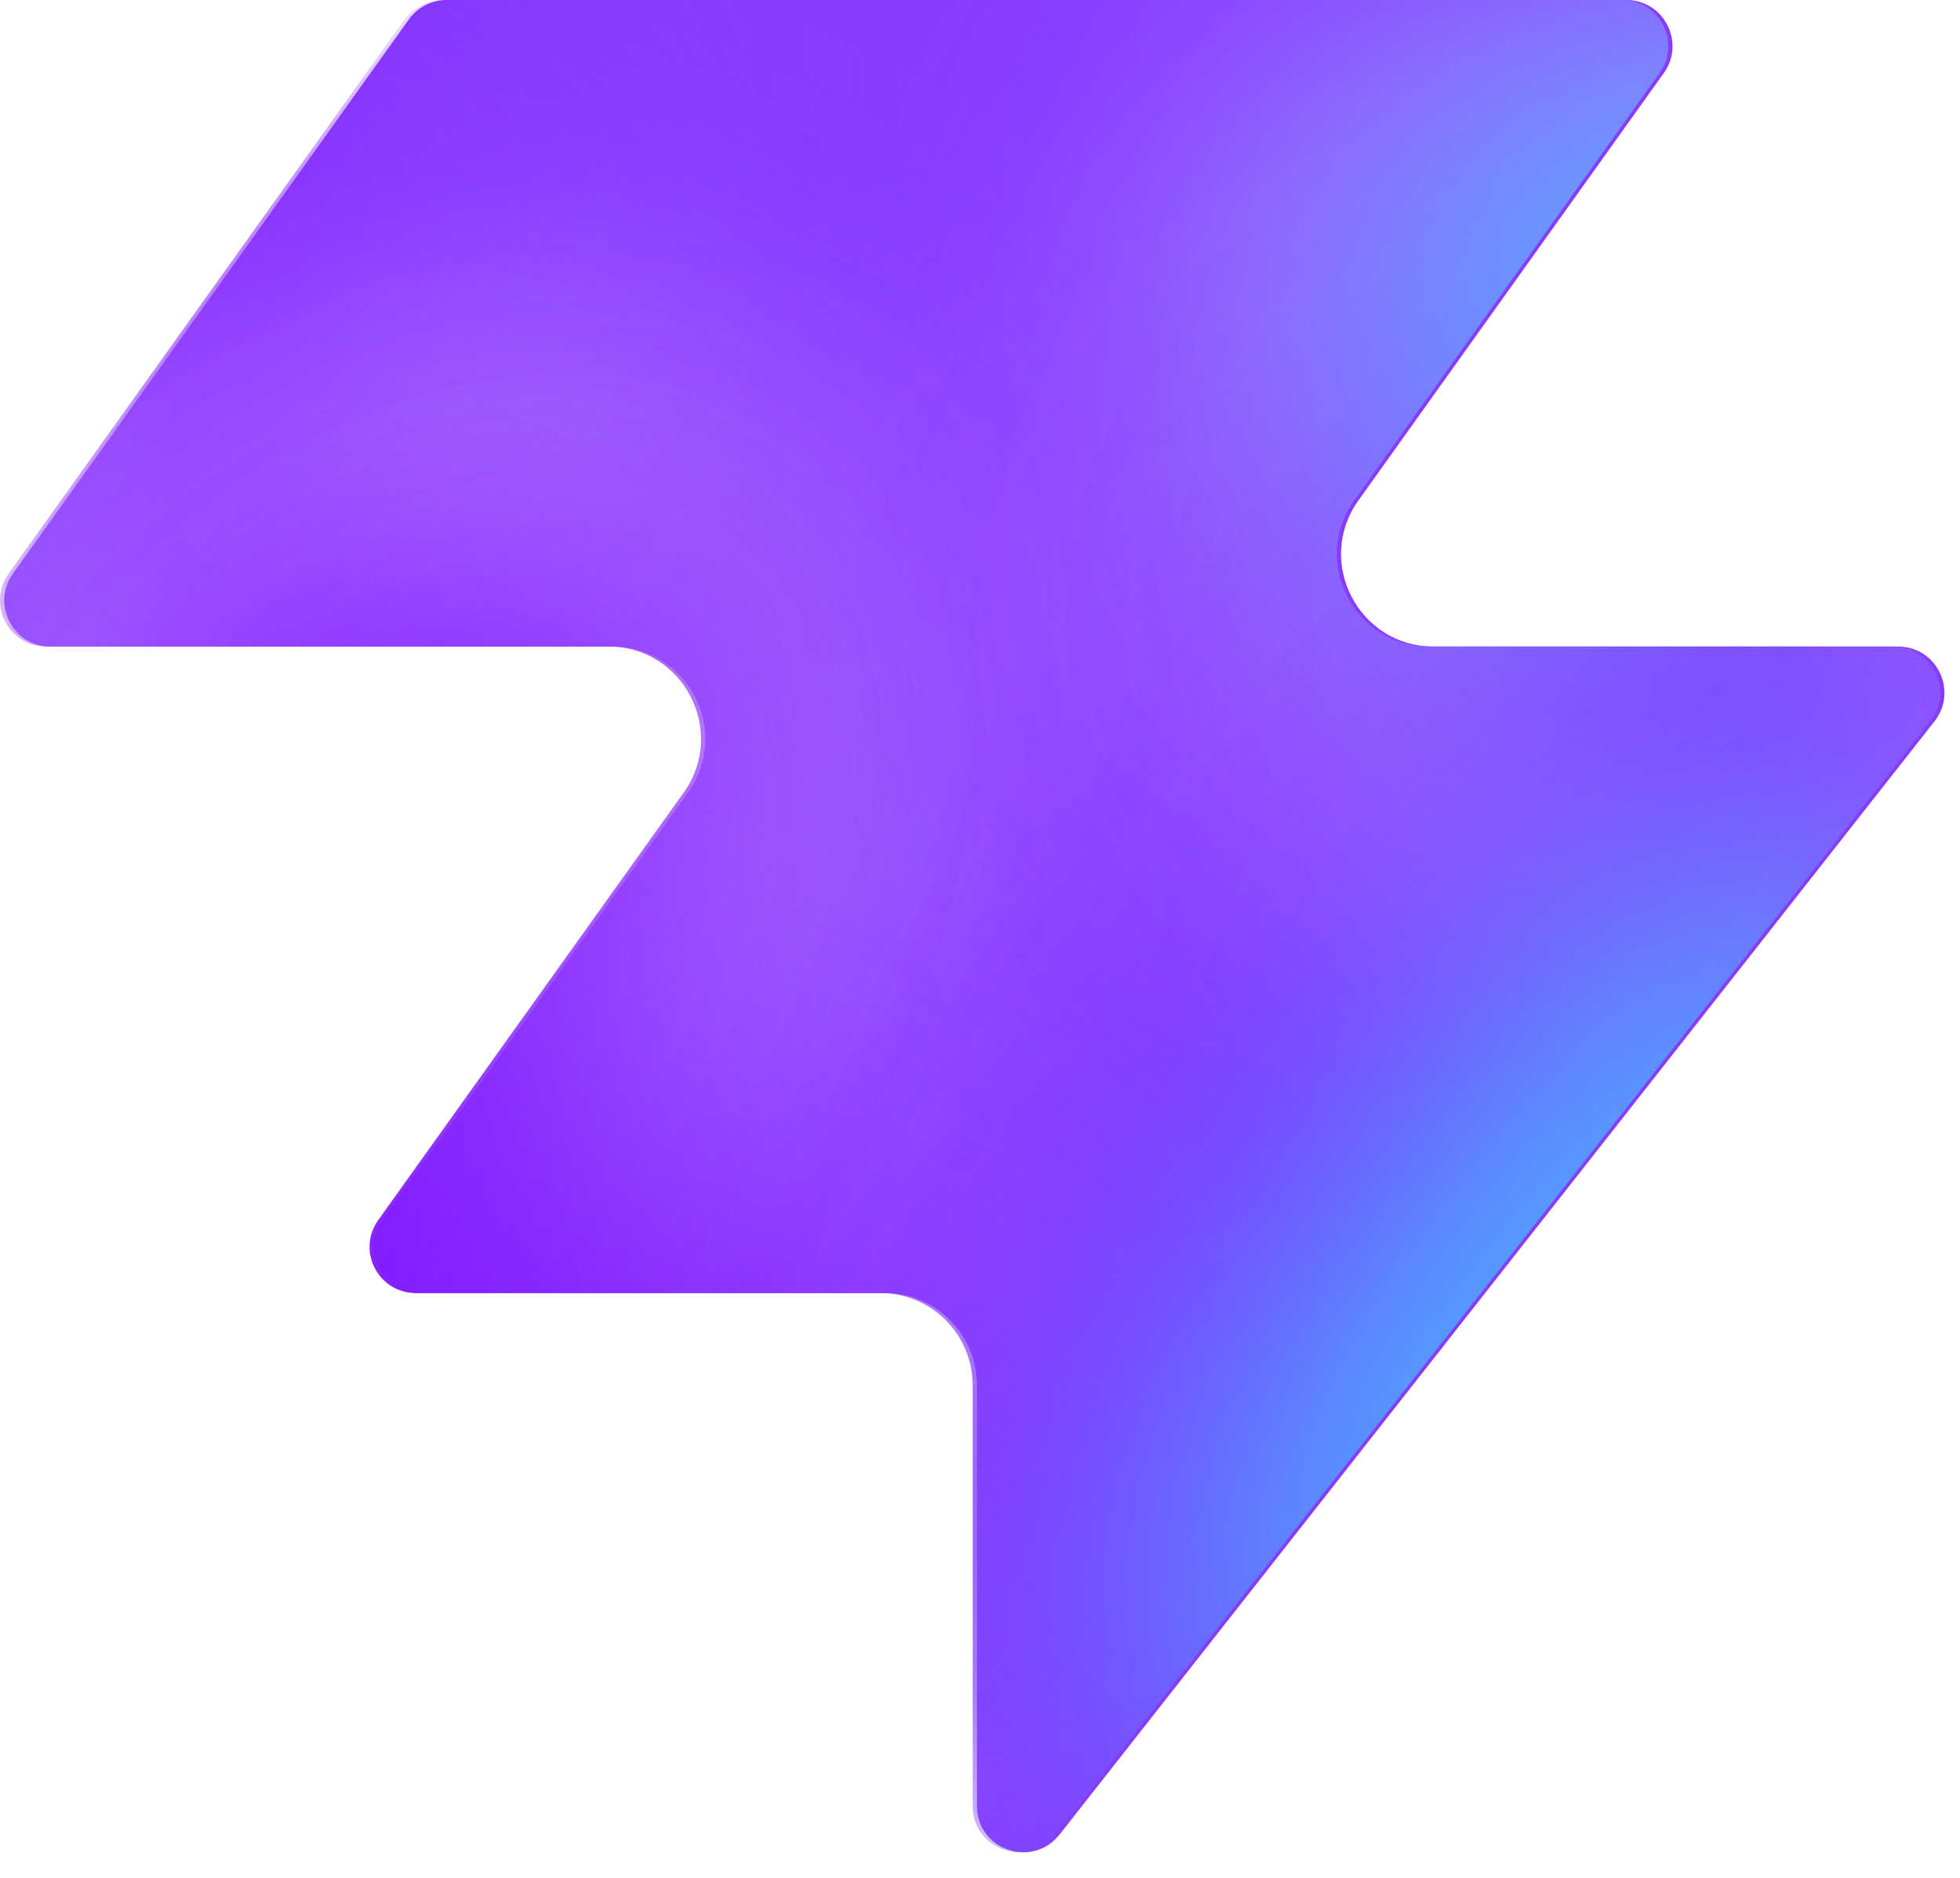
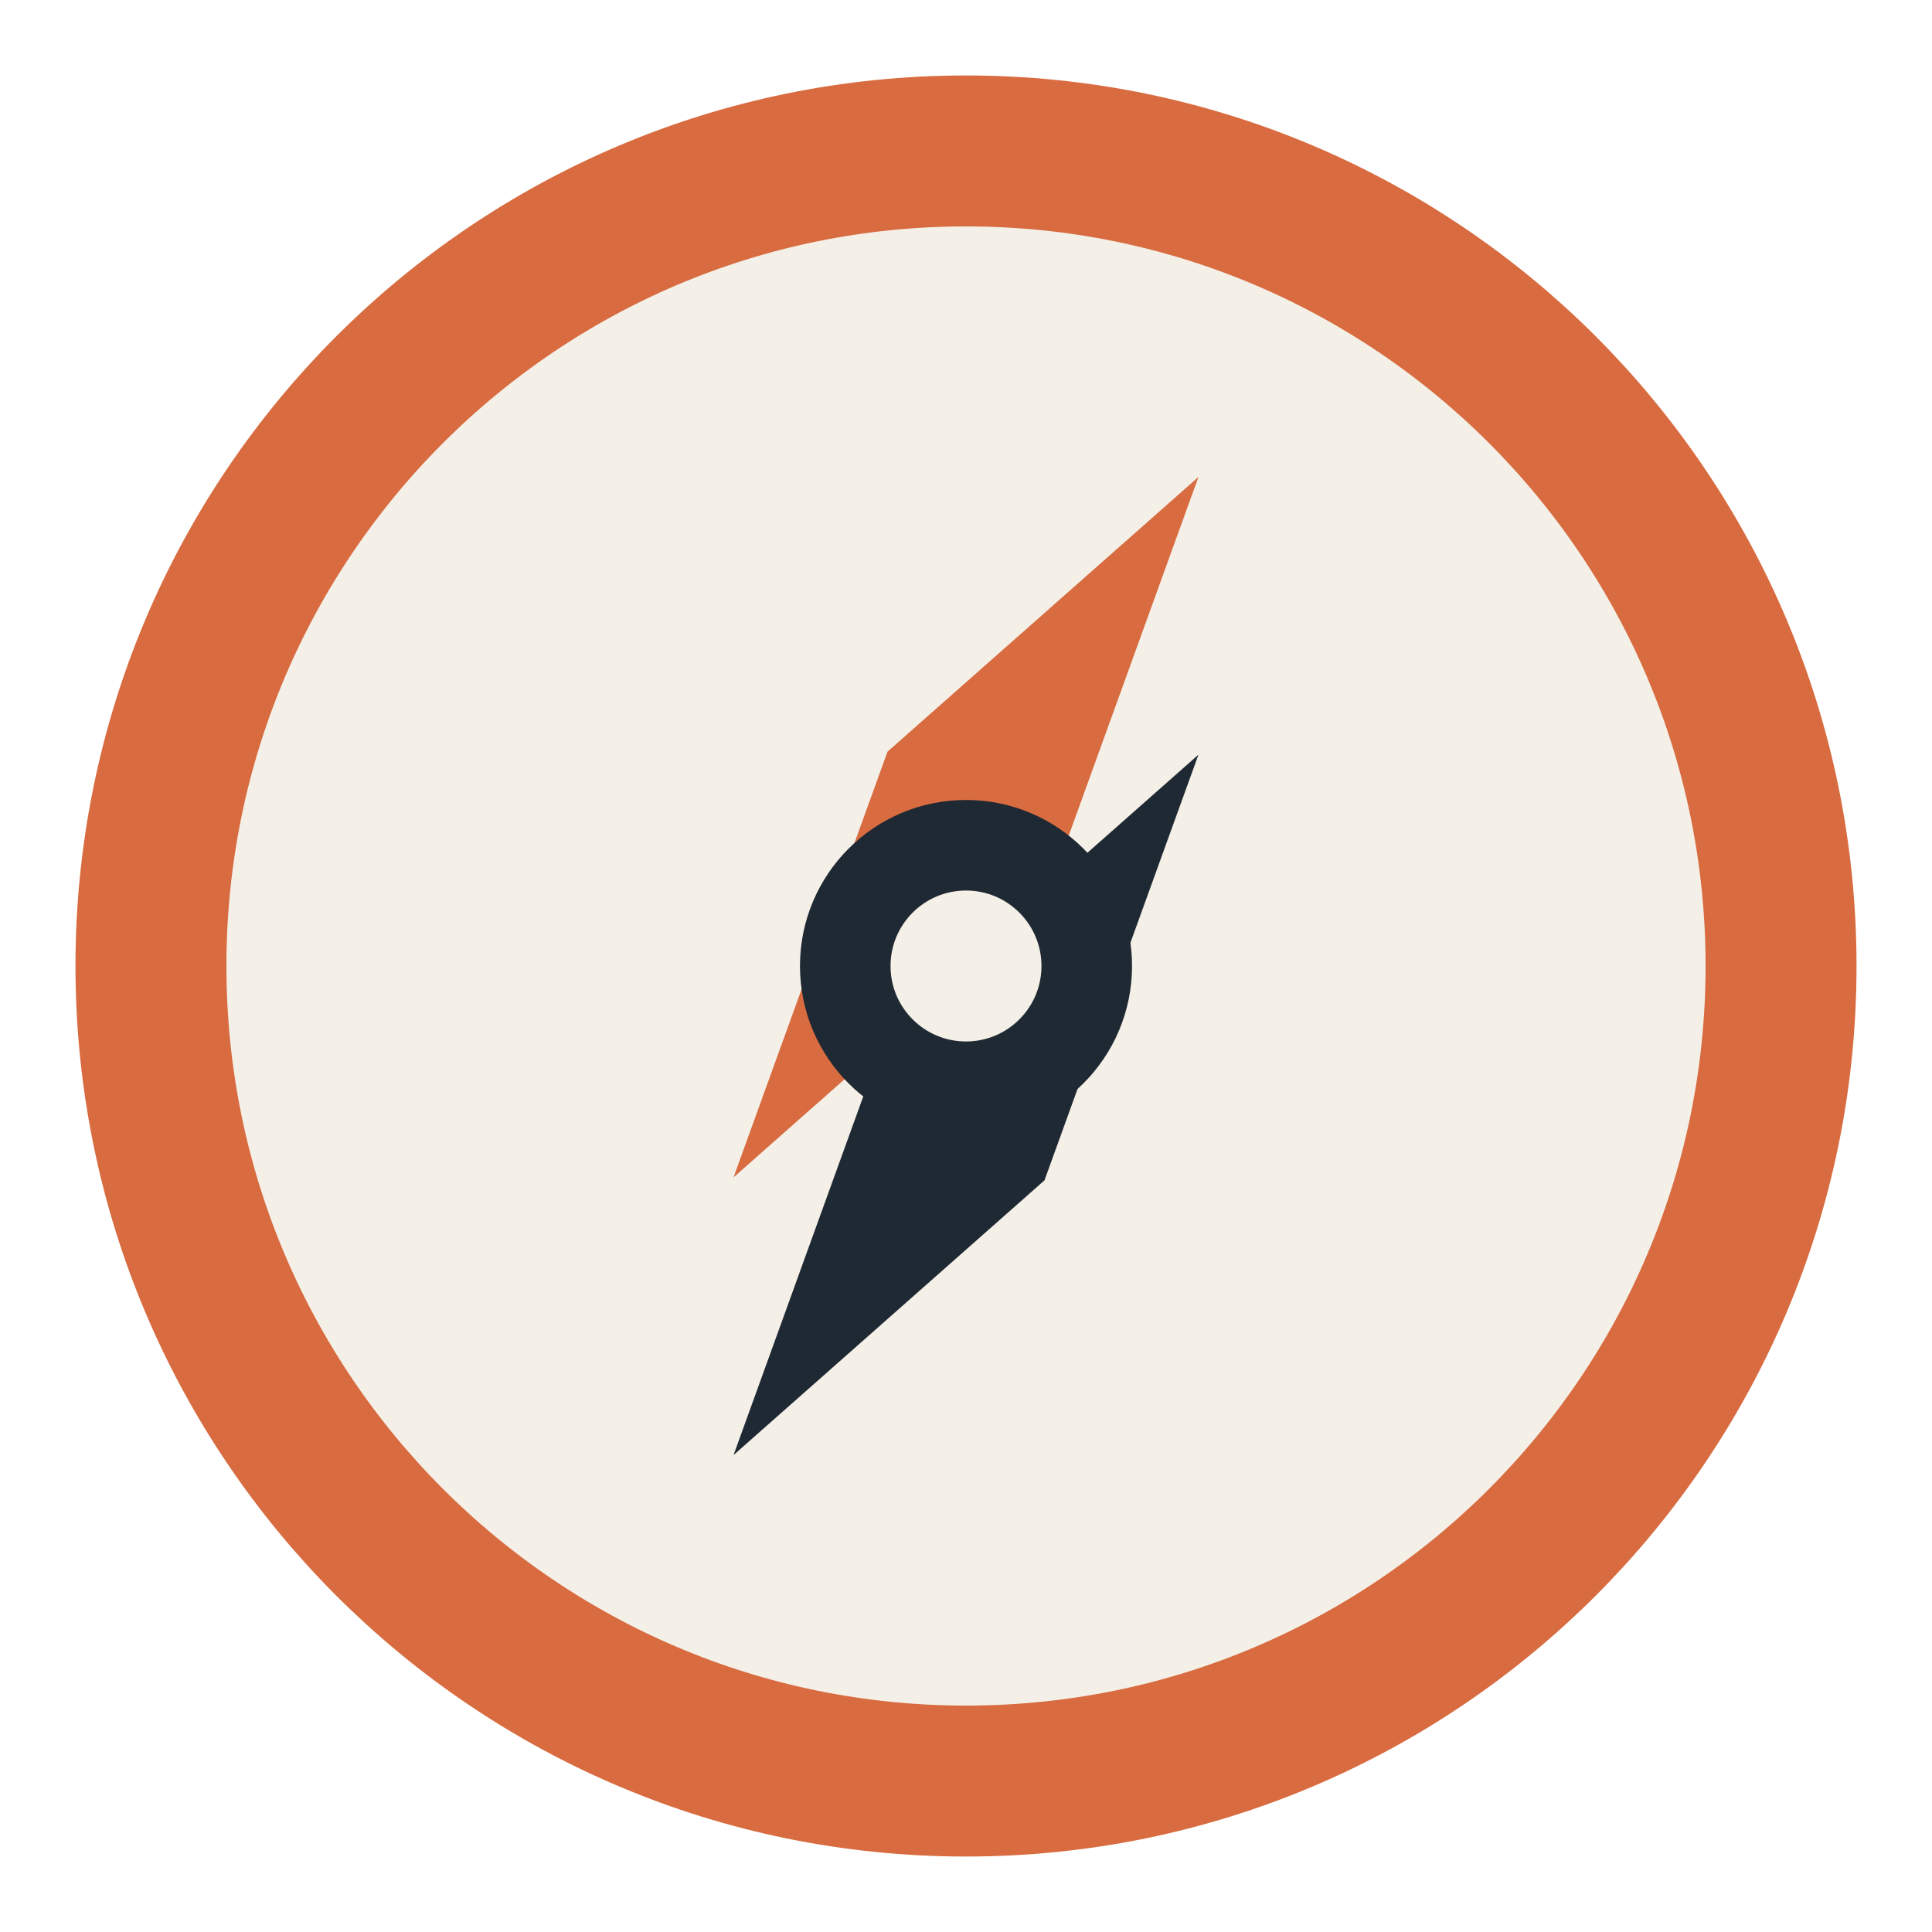
- <svg xmlns="http://www.w3.org/2000/svg" width="48" height="46" fill="none" viewBox="0 0 48 46">
-   <path fill="#863bff" d="M25.946 44.938c-.664.845-2.021.375-2.021-.698V33.937a2.26 2.26 0 0 0-2.262-2.262H10.287c-.92 0-1.456-1.04-.92-1.788l7.48-10.471c1.07-1.497 0-3.578-1.842-3.578H1.237c-.92 0-1.456-1.04-.92-1.788L10.013.474c.214-.297.556-.474.92-.474h28.894c.92 0 1.456 1.04.92 1.788l-7.48 10.471c-1.07 1.498 0 3.579 1.842 3.579h11.377c.943 0 1.473 1.088.89 1.83L25.947 44.94z" style="fill:#863bff;fill:color(display-p3 .525 .23 1);fill-opacity:1" />
-   <mask id="a" width="48" height="46" x="0" y="0" maskUnits="userSpaceOnUse" style="mask-type:alpha">
-     <path fill="#000" d="M25.842 44.938c-.664.844-2.021.375-2.021-.698V33.937a2.26 2.26 0 0 0-2.262-2.262H10.183c-.92 0-1.456-1.04-.92-1.788l7.48-10.471c1.07-1.498 0-3.579-1.842-3.579H1.133c-.92 0-1.456-1.04-.92-1.787L9.91.473c.214-.297.556-.474.92-.474h28.894c.92 0 1.456 1.04.92 1.788l-7.48 10.471c-1.07 1.498 0 3.578 1.842 3.578h11.377c.943 0 1.473 1.088.89 1.832L25.843 44.94z" style="fill:#000;fill-opacity:1" />
-   </mask>
-   <g mask="url(#a)">
-     <g filter="url(#b)">
-       <ellipse cx="5.508" cy="14.704" fill="#ede6ff" rx="5.508" ry="14.704" style="fill:#ede6ff;fill:color(display-p3 .927 .903 1);fill-opacity:1" transform="matrix(.00324 1 1 -.00324 -4.47 31.516)" />
-     </g>
-     <g filter="url(#c)">
-       <ellipse cx="10.399" cy="29.851" fill="#ede6ff" rx="10.399" ry="29.851" style="fill:#ede6ff;fill:color(display-p3 .927 .903 1);fill-opacity:1" transform="matrix(.00324 1 1 -.00324 -39.328 7.883)" />
-     </g>
-     <g filter="url(#d)">
-       <ellipse cx="5.508" cy="30.487" fill="#7e14ff" rx="5.508" ry="30.487" style="fill:#7e14ff;fill:color(display-p3 .492 .077 1);fill-opacity:1" transform="rotate(89.814 -25.913 -14.639)scale(1 -1)" />
-     </g>
-     <g filter="url(#e)">
-       <ellipse cx="5.508" cy="30.599" fill="#7e14ff" rx="5.508" ry="30.599" style="fill:#7e14ff;fill:color(display-p3 .492 .077 1);fill-opacity:1" transform="rotate(89.814 -32.644 -3.334)scale(1 -1)" />
-     </g>
-     <g filter="url(#f)">
-       <ellipse cx="5.508" cy="30.599" fill="#7e14ff" rx="5.508" ry="30.599" style="fill:#7e14ff;fill:color(display-p3 .492 .077 1);fill-opacity:1" transform="matrix(.00324 1 1 -.00324 -34.34 30.47)" />
-     </g>
-     <g filter="url(#g)">
-       <ellipse cx="14.072" cy="22.078" fill="#ede6ff" rx="14.072" ry="22.078" style="fill:#ede6ff;fill:color(display-p3 .927 .903 1);fill-opacity:1" transform="rotate(93.35 24.506 48.493)scale(-1 1)" />
-     </g>
-     <g filter="url(#h)">
-       <ellipse cx="3.47" cy="21.501" fill="#7e14ff" rx="3.47" ry="21.501" style="fill:#7e14ff;fill:color(display-p3 .492 .077 1);fill-opacity:1" transform="rotate(89.009 28.708 47.59)scale(-1 1)" />
-     </g>
-     <g filter="url(#i)">
-       <ellipse cx="3.47" cy="21.501" fill="#7e14ff" rx="3.47" ry="21.501" style="fill:#7e14ff;fill:color(display-p3 .492 .077 1);fill-opacity:1" transform="rotate(89.009 28.708 47.59)scale(-1 1)" />
-     </g>
-     <g filter="url(#j)">
-       <ellipse cx=".387" cy="8.972" fill="#7e14ff" rx="4.407" ry="29.108" style="fill:#7e14ff;fill:color(display-p3 .492 .077 1);fill-opacity:1" transform="rotate(39.51 .387 8.972)" />
-     </g>
-     <g filter="url(#k)">
-       <ellipse cx="47.523" cy="-6.092" fill="#7e14ff" rx="4.407" ry="29.108" style="fill:#7e14ff;fill:color(display-p3 .492 .077 1);fill-opacity:1" transform="rotate(37.892 47.523 -6.092)" />
-     </g>
-     <g filter="url(#l)">
-       <ellipse cx="41.412" cy="6.333" fill="#47bfff" rx="5.971" ry="9.665" style="fill:#47bfff;fill:color(display-p3 .28 .748 1);fill-opacity:1" transform="rotate(37.892 41.412 6.333)" />
-     </g>
-     <g filter="url(#m)">
-       <ellipse cx="-1.879" cy="38.332" fill="#7e14ff" rx="4.407" ry="29.108" style="fill:#7e14ff;fill:color(display-p3 .492 .077 1);fill-opacity:1" transform="rotate(37.892 -1.88 38.332)" />
-     </g>
-     <g filter="url(#n)">
-       <ellipse cx="-1.879" cy="38.332" fill="#7e14ff" rx="4.407" ry="29.108" style="fill:#7e14ff;fill:color(display-p3 .492 .077 1);fill-opacity:1" transform="rotate(37.892 -1.88 38.332)" />
-     </g>
-     <g filter="url(#o)">
-       <ellipse cx="35.651" cy="29.907" fill="#7e14ff" rx="4.407" ry="29.108" style="fill:#7e14ff;fill:color(display-p3 .492 .077 1);fill-opacity:1" transform="rotate(37.892 35.651 29.907)" />
-     </g>
-     <g filter="url(#p)">
-       <ellipse cx="38.418" cy="32.4" fill="#47bfff" rx="5.971" ry="15.297" style="fill:#47bfff;fill:color(display-p3 .28 .748 1);fill-opacity:1" transform="rotate(37.892 38.418 32.4)" />
-     </g>
-   </g>
-   <defs>
-     <filter id="b" width="60.045" height="41.654" x="-19.77" y="16.149" color-interpolation-filters="sRGB" filterUnits="userSpaceOnUse">
-       <feFlood flood-opacity="0" result="BackgroundImageFix" />
-       <feBlend in="SourceGraphic" in2="BackgroundImageFix" result="shape" />
-       <feGaussianBlur result="effect1_foregroundBlur_2002_17158" stdDeviation="7.659" />
-     </filter>
-     <filter id="c" width="90.34" height="51.437" x="-54.613" y="-7.533" color-interpolation-filters="sRGB" filterUnits="userSpaceOnUse">
-       <feFlood flood-opacity="0" result="BackgroundImageFix" />
-       <feBlend in="SourceGraphic" in2="BackgroundImageFix" result="shape" />
-       <feGaussianBlur result="effect1_foregroundBlur_2002_17158" stdDeviation="7.659" />
-     </filter>
-     <filter id="d" width="79.355" height="29.4" x="-49.64" y="2.03" color-interpolation-filters="sRGB" filterUnits="userSpaceOnUse">
-       <feFlood flood-opacity="0" result="BackgroundImageFix" />
-       <feBlend in="SourceGraphic" in2="BackgroundImageFix" result="shape" />
-       <feGaussianBlur result="effect1_foregroundBlur_2002_17158" stdDeviation="4.596" />
-     </filter>
-     <filter id="e" width="79.579" height="29.4" x="-45.045" y="20.029" color-interpolation-filters="sRGB" filterUnits="userSpaceOnUse">
-       <feFlood flood-opacity="0" result="BackgroundImageFix" />
-       <feBlend in="SourceGraphic" in2="BackgroundImageFix" result="shape" />
-       <feGaussianBlur result="effect1_foregroundBlur_2002_17158" stdDeviation="4.596" />
-     </filter>
-     <filter id="f" width="79.579" height="29.4" x="-43.513" y="21.178" color-interpolation-filters="sRGB" filterUnits="userSpaceOnUse">
-       <feFlood flood-opacity="0" result="BackgroundImageFix" />
-       <feBlend in="SourceGraphic" in2="BackgroundImageFix" result="shape" />
-       <feGaussianBlur result="effect1_foregroundBlur_2002_17158" stdDeviation="4.596" />
-     </filter>
-     <filter id="g" width="74.749" height="58.852" x="15.756" y="-17.901" color-interpolation-filters="sRGB" filterUnits="userSpaceOnUse">
-       <feFlood flood-opacity="0" result="BackgroundImageFix" />
-       <feBlend in="SourceGraphic" in2="BackgroundImageFix" result="shape" />
-       <feGaussianBlur result="effect1_foregroundBlur_2002_17158" stdDeviation="7.659" />
-     </filter>
-     <filter id="h" width="61.377" height="25.362" x="23.548" y="2.284" color-interpolation-filters="sRGB" filterUnits="userSpaceOnUse">
-       <feFlood flood-opacity="0" result="BackgroundImageFix" />
-       <feBlend in="SourceGraphic" in2="BackgroundImageFix" result="shape" />
-       <feGaussianBlur result="effect1_foregroundBlur_2002_17158" stdDeviation="4.596" />
-     </filter>
-     <filter id="i" width="61.377" height="25.362" x="23.548" y="2.284" color-interpolation-filters="sRGB" filterUnits="userSpaceOnUse">
-       <feFlood flood-opacity="0" result="BackgroundImageFix" />
-       <feBlend in="SourceGraphic" in2="BackgroundImageFix" result="shape" />
-       <feGaussianBlur result="effect1_foregroundBlur_2002_17158" stdDeviation="4.596" />
-     </filter>
-     <filter id="j" width="56.045" height="63.649" x="-27.636" y="-22.853" color-interpolation-filters="sRGB" filterUnits="userSpaceOnUse">
-       <feFlood flood-opacity="0" result="BackgroundImageFix" />
-       <feBlend in="SourceGraphic" in2="BackgroundImageFix" result="shape" />
-       <feGaussianBlur result="effect1_foregroundBlur_2002_17158" stdDeviation="4.596" />
-     </filter>
-     <filter id="k" width="54.814" height="64.646" x="20.116" y="-38.415" color-interpolation-filters="sRGB" filterUnits="userSpaceOnUse">
-       <feFlood flood-opacity="0" result="BackgroundImageFix" />
-       <feBlend in="SourceGraphic" in2="BackgroundImageFix" result="shape" />
-       <feGaussianBlur result="effect1_foregroundBlur_2002_17158" stdDeviation="4.596" />
-     </filter>
-     <filter id="l" width="33.541" height="35.313" x="24.641" y="-11.323" color-interpolation-filters="sRGB" filterUnits="userSpaceOnUse">
-       <feFlood flood-opacity="0" result="BackgroundImageFix" />
-       <feBlend in="SourceGraphic" in2="BackgroundImageFix" result="shape" />
-       <feGaussianBlur result="effect1_foregroundBlur_2002_17158" stdDeviation="4.596" />
-     </filter>
-     <filter id="m" width="54.814" height="64.646" x="-29.286" y="6.009" color-interpolation-filters="sRGB" filterUnits="userSpaceOnUse">
-       <feFlood flood-opacity="0" result="BackgroundImageFix" />
-       <feBlend in="SourceGraphic" in2="BackgroundImageFix" result="shape" />
-       <feGaussianBlur result="effect1_foregroundBlur_2002_17158" stdDeviation="4.596" />
-     </filter>
-     <filter id="n" width="54.814" height="64.646" x="-29.286" y="6.009" color-interpolation-filters="sRGB" filterUnits="userSpaceOnUse">
-       <feFlood flood-opacity="0" result="BackgroundImageFix" />
-       <feBlend in="SourceGraphic" in2="BackgroundImageFix" result="shape" />
-       <feGaussianBlur result="effect1_foregroundBlur_2002_17158" stdDeviation="4.596" />
-     </filter>
-     <filter id="o" width="54.814" height="64.646" x="8.244" y="-2.416" color-interpolation-filters="sRGB" filterUnits="userSpaceOnUse">
-       <feFlood flood-opacity="0" result="BackgroundImageFix" />
-       <feBlend in="SourceGraphic" in2="BackgroundImageFix" result="shape" />
-       <feGaussianBlur result="effect1_foregroundBlur_2002_17158" stdDeviation="4.596" />
-     </filter>
-     <filter id="p" width="39.409" height="43.623" x="18.713" y="10.588" color-interpolation-filters="sRGB" filterUnits="userSpaceOnUse">
-       <feFlood flood-opacity="0" result="BackgroundImageFix" />
-       <feBlend in="SourceGraphic" in2="BackgroundImageFix" result="shape" />
-       <feGaussianBlur result="effect1_foregroundBlur_2002_17158" stdDeviation="4.596" />
-     </filter>
-   </defs>
+ <svg xmlns="http://www.w3.org/2000/svg" viewBox="0 0 64 64">
+   <circle cx="32" cy="32" r="27" fill="#f4efe7" stroke="#d86b3f" stroke-width="5" />
+   <path fill="#d86b3f" d="m39.7 15.8-5.1 14.1-10.3 9.1 5.1-14.1 10.3-9.1Z" />
+   <path fill="#1f2933" d="m24.3 48.2 5.1-14.1 10.3-9.1-5.1 14.1-10.3 9.1Z" />
+   <circle cx="32" cy="32" r="4" fill="#f4efe7" stroke="#1f2933" stroke-width="3" />
</svg>
